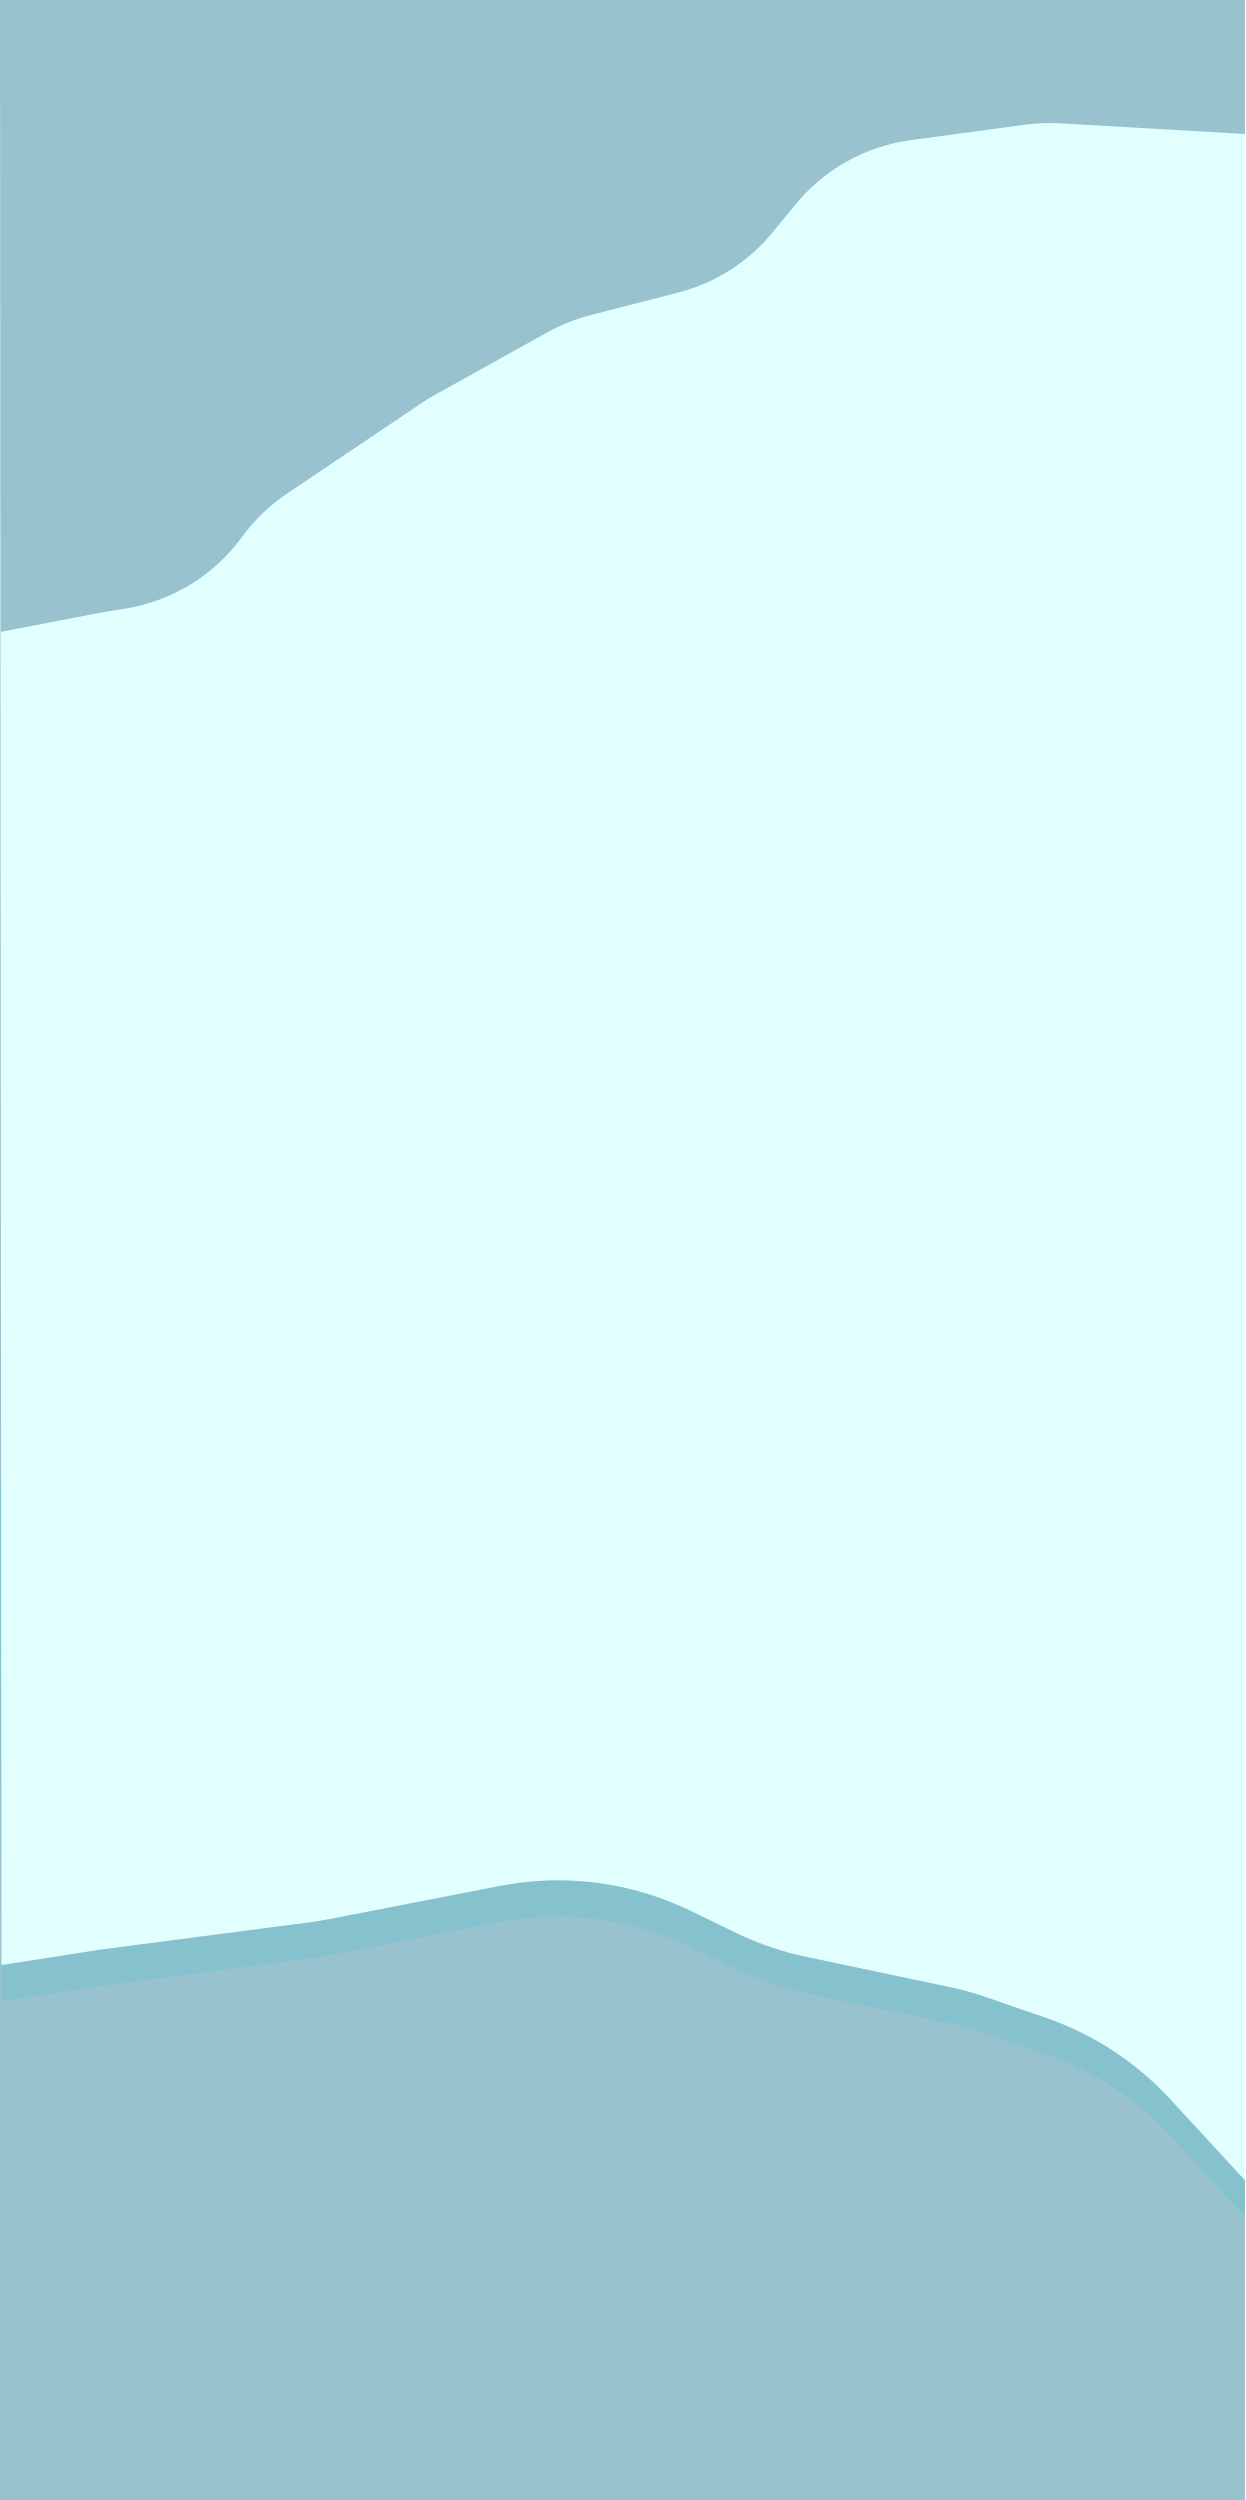
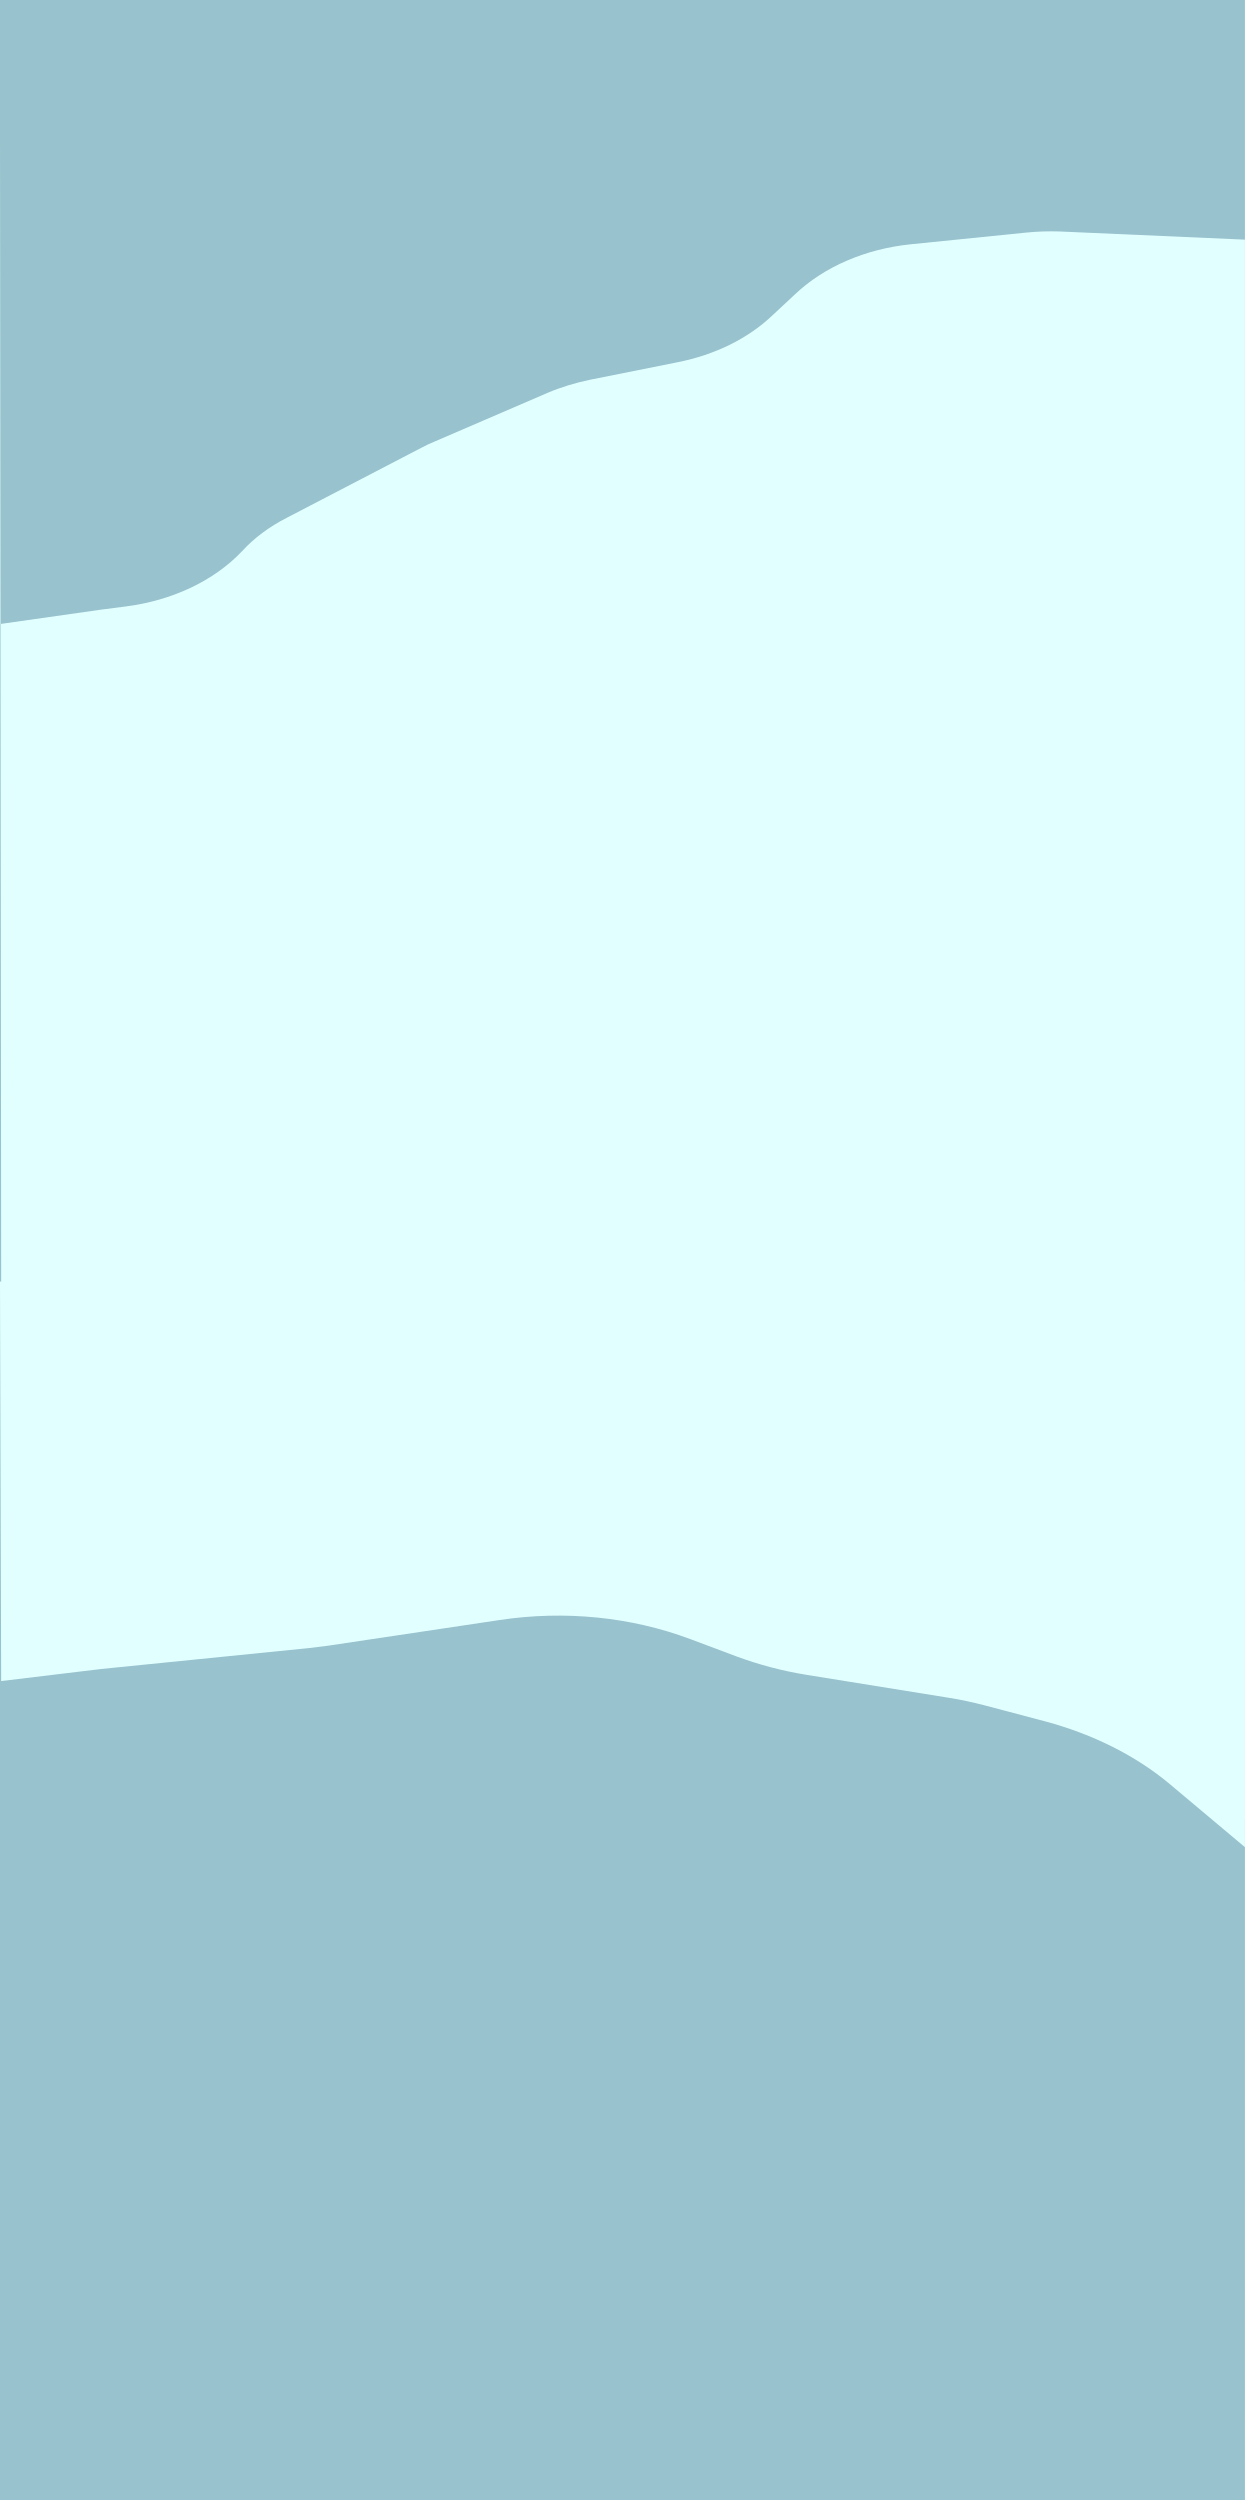
- <svg xmlns="http://www.w3.org/2000/svg" viewBox="0 0 320.04 642.57">
-   <defs>
-     <style>.cls-1{isolation:isolate;}.cls-2{fill:#98c2cd;}.cls-3,.cls-4{fill:#e1ffff;}.cls-3{mix-blend-mode:multiply;}</style>
-   </defs>
-   <g class="cls-1">
-     <g id="Layer_2" data-name="Layer 2">
+ <svg xmlns="http://www.w3.org/2000/svg" version="1.1" id="Layer_1" x="0px" y="0px" viewBox="-319 -41.6 320 642.6" style="enable-background:new -319 -41.6 320 642.6;" xml:space="preserve">
+   <style type="text/css">
+ 	.st0{fill:#98C2CD;}
+ 	.st1{fill:#E1FFFF;}
+ </style>
+   <g>
+     <g id="Layer_2">
      <g id="Walrus">
-         <rect class="cls-2" width="320" height="642.57" />
-         <path class="cls-3" d="M0,381.4H320V569.74l-19.31-20.92A78,78,0,0,0,268.82,528l-15.52-5.35a77.51,77.51,0,0,0-9.35-2.59l-36.56-7.7a77.55,77.55,0,0,1-17.95-6.14l-12-5.82A78,78,0,0,0,128.53,494l-44.12,8.58c-1.58.31-3.17.57-4.76.77L26,510.4l-25.67,4Z" />
-         <path class="cls-4" d="M0,162.44,0,0H320l0,34.44L272.43,31.7a46.41,46.41,0,0,0-8.82.33l-29.56,4a46.19,46.19,0,0,0-29.58,16.52L198.6,59.7a46.15,46.15,0,0,1-24.29,15.5L151.77,81a46.27,46.27,0,0,0-11,4.37l-29,16.14c-1.16.65-2.29,1.34-3.39,2.08L73.74,126.89A46.16,46.16,0,0,0,62.22,138h0a46.22,46.22,0,0,1-30,18.43l-6.17,1ZM.37,505.07l25.67-4,53.61-7c1.59-.21,3.18-.47,4.76-.77l44.12-8.58a78,78,0,0,1,48.89,6.38l12,5.82A78,78,0,0,0,207.39,503l36.56,7.7a77.47,77.47,0,0,1,9.35,2.58l15.52,5.35a77.94,77.94,0,0,1,31.87,20.82L320,560.4V0H0Z" />
+         <rect x="-319" y="-41.6" class="st0" width="320" height="642.6" />
+         <path class="st1" d="M-319,287.8H1v145.4L-18.3,417c-8.7-7.3-19.7-12.8-31.9-16.1l-15.5-4.1c-3.1-0.8-6.2-1.5-9.4-2l-36.6-5.9     c-6.2-1-12.2-2.6-17.9-4.7l-12-4.5c-15.2-5.7-32.3-7.4-48.9-4.9l-44.1,6.6c-1.6,0.2-3.2,0.4-4.8,0.6l-53.6,5.4l-25.7,3.1     L-319,287.8z" />
+         <path class="st1" d="M-319,118.8V-6.6H1V20l-47.6-2.1c-2.9-0.1-5.9,0-8.8,0.3L-85,21.2c-11.6,1.2-22.2,5.8-29.6,12.8l-5.9,5.5     c-6.2,5.9-14.7,10.1-24.3,12l-22.5,4.5c-3.8,0.8-7.5,1.9-11,3.4l-29,12.5c-1.2,0.5-2.3,1-3.4,1.6l-34.6,18     c-4.5,2.3-8.4,5.2-11.5,8.6l0,0c-7.2,7.6-18,12.7-30,14.2l-6.2,0.8L-319,118.8z M-318.6,383.3l25.7-3.1l53.6-5.4     c1.6-0.2,3.2-0.4,4.8-0.6l44.1-6.6c16.6-2.5,33.7-0.8,48.9,4.9l12,4.5c5.7,2.1,11.8,3.7,18,4.7l36.6,5.9c3.2,0.5,6.3,1.2,9.4,2     l15.5,4.1c12.2,3.2,23.1,8.8,31.9,16.1L1,426V-6.6h-320L-318.6,383.3z" />
      </g>
    </g>
  </g>
</svg>
